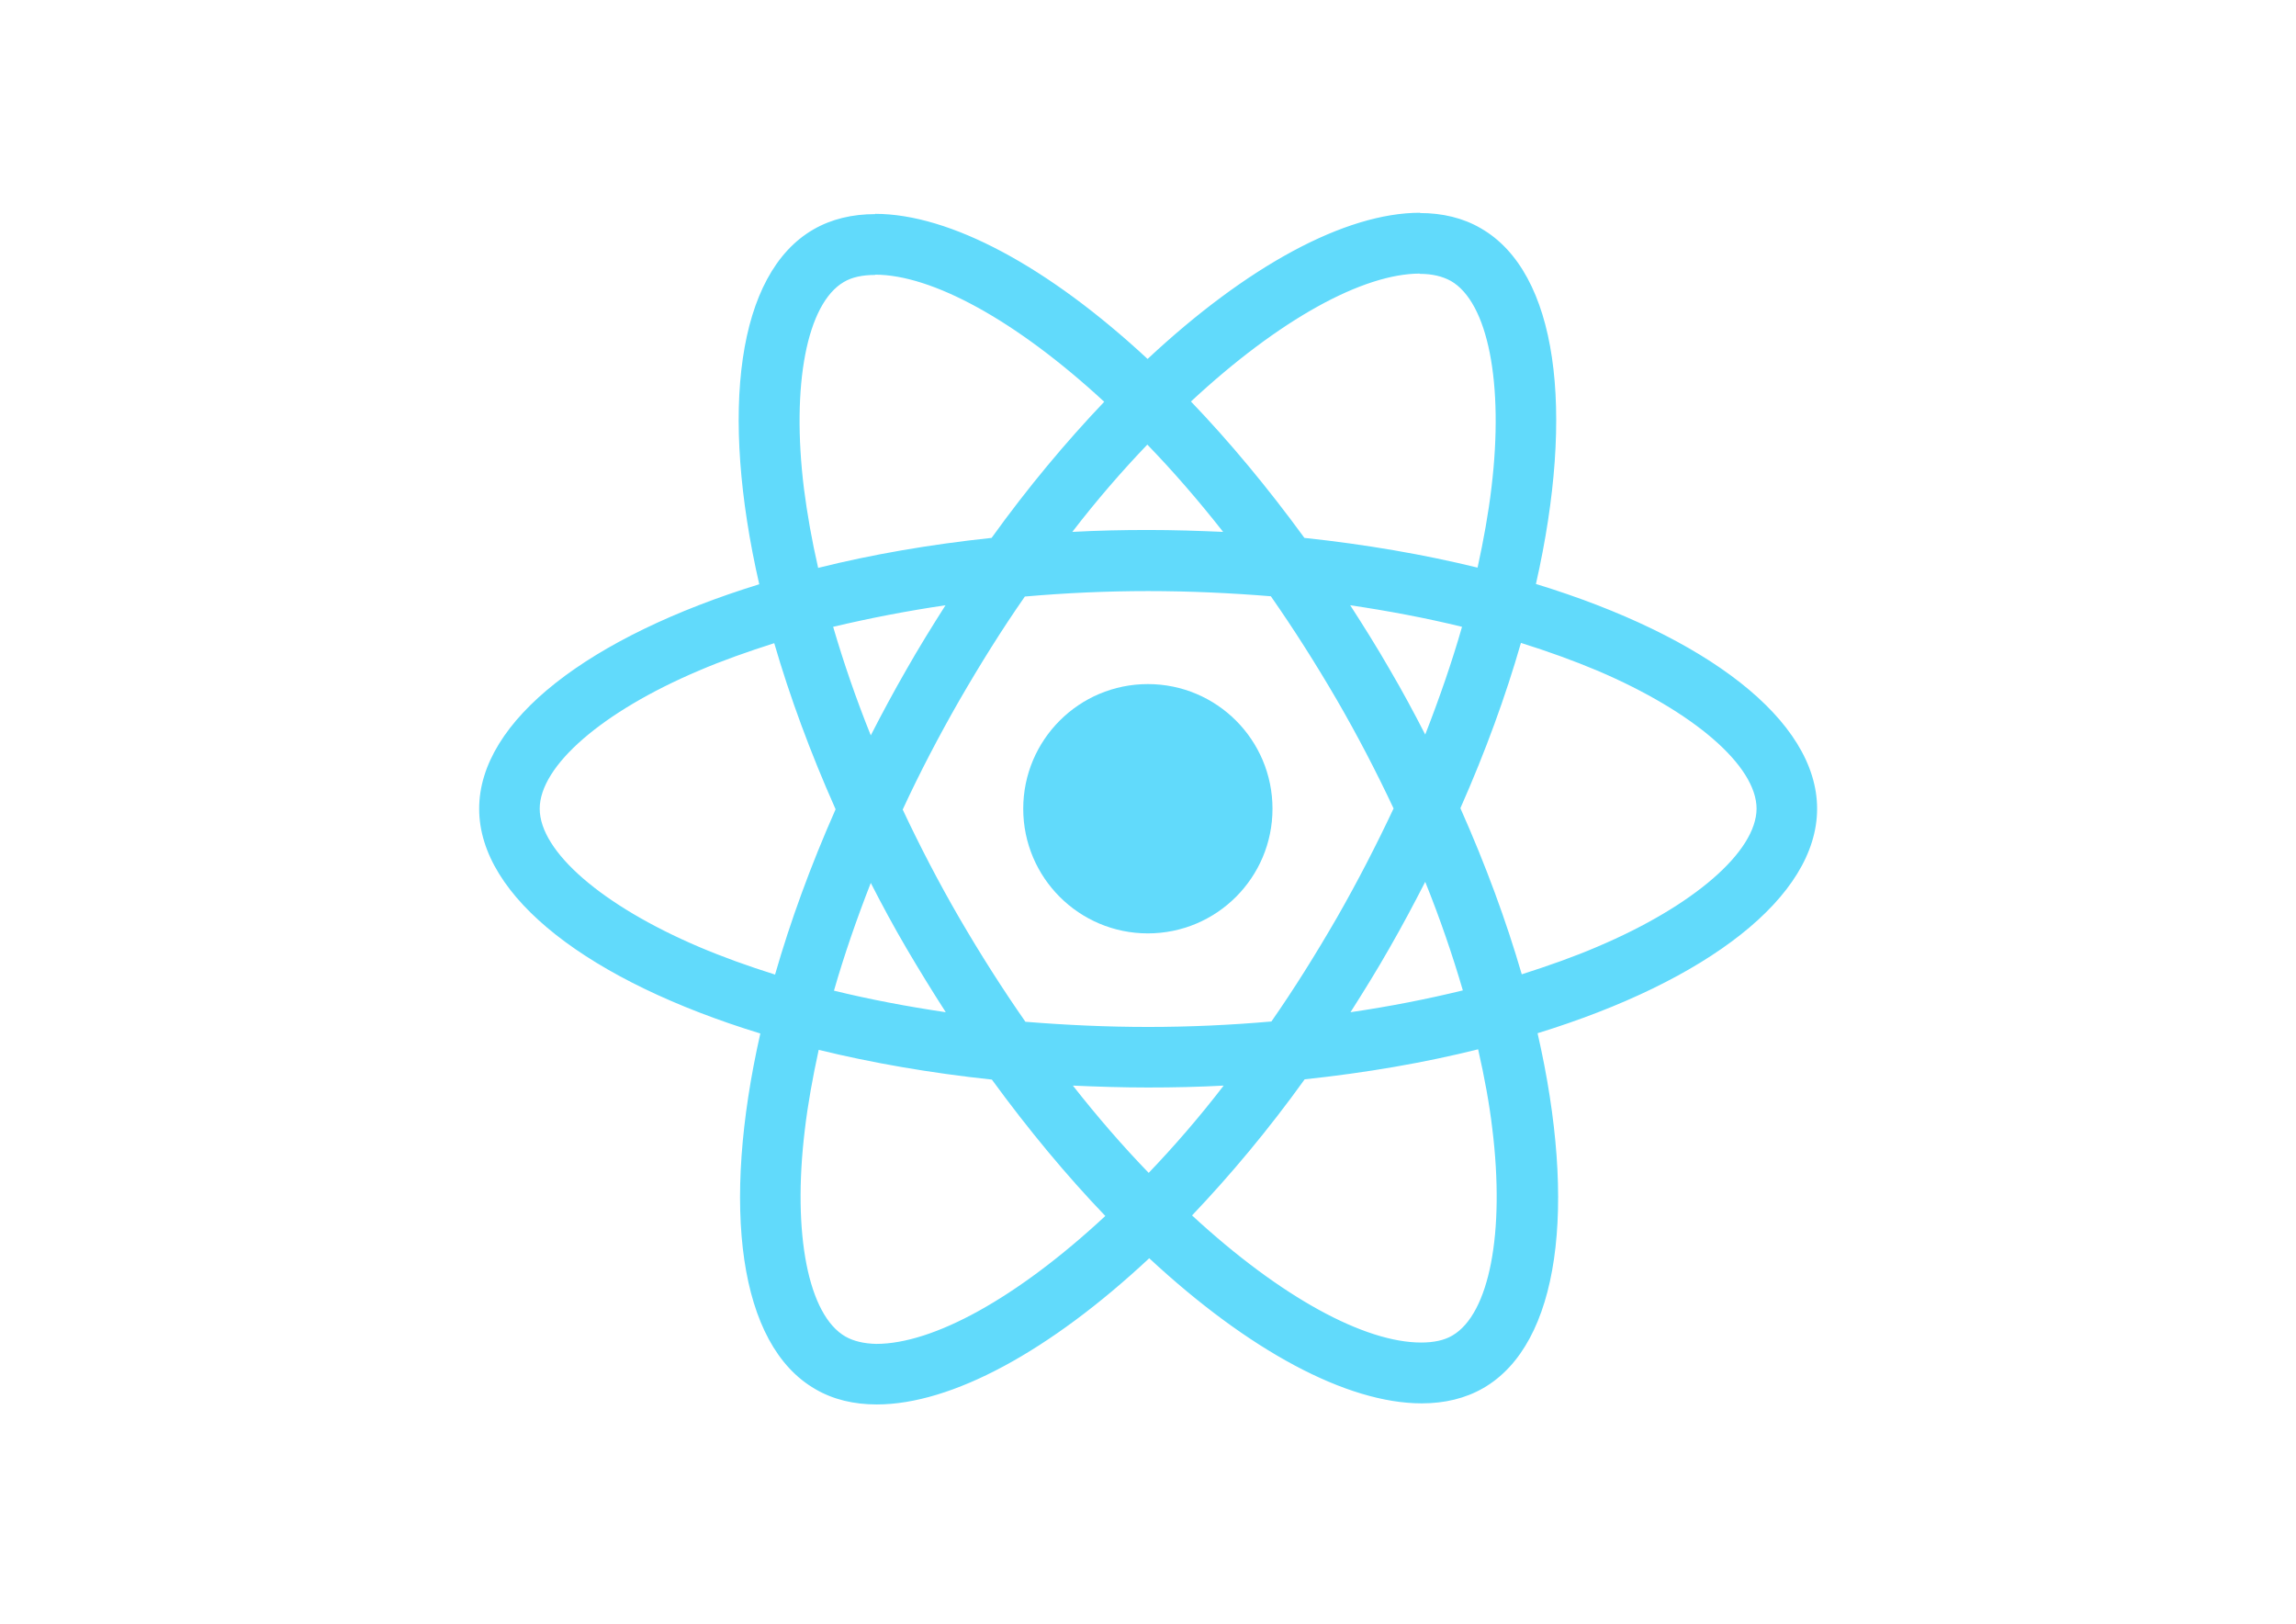
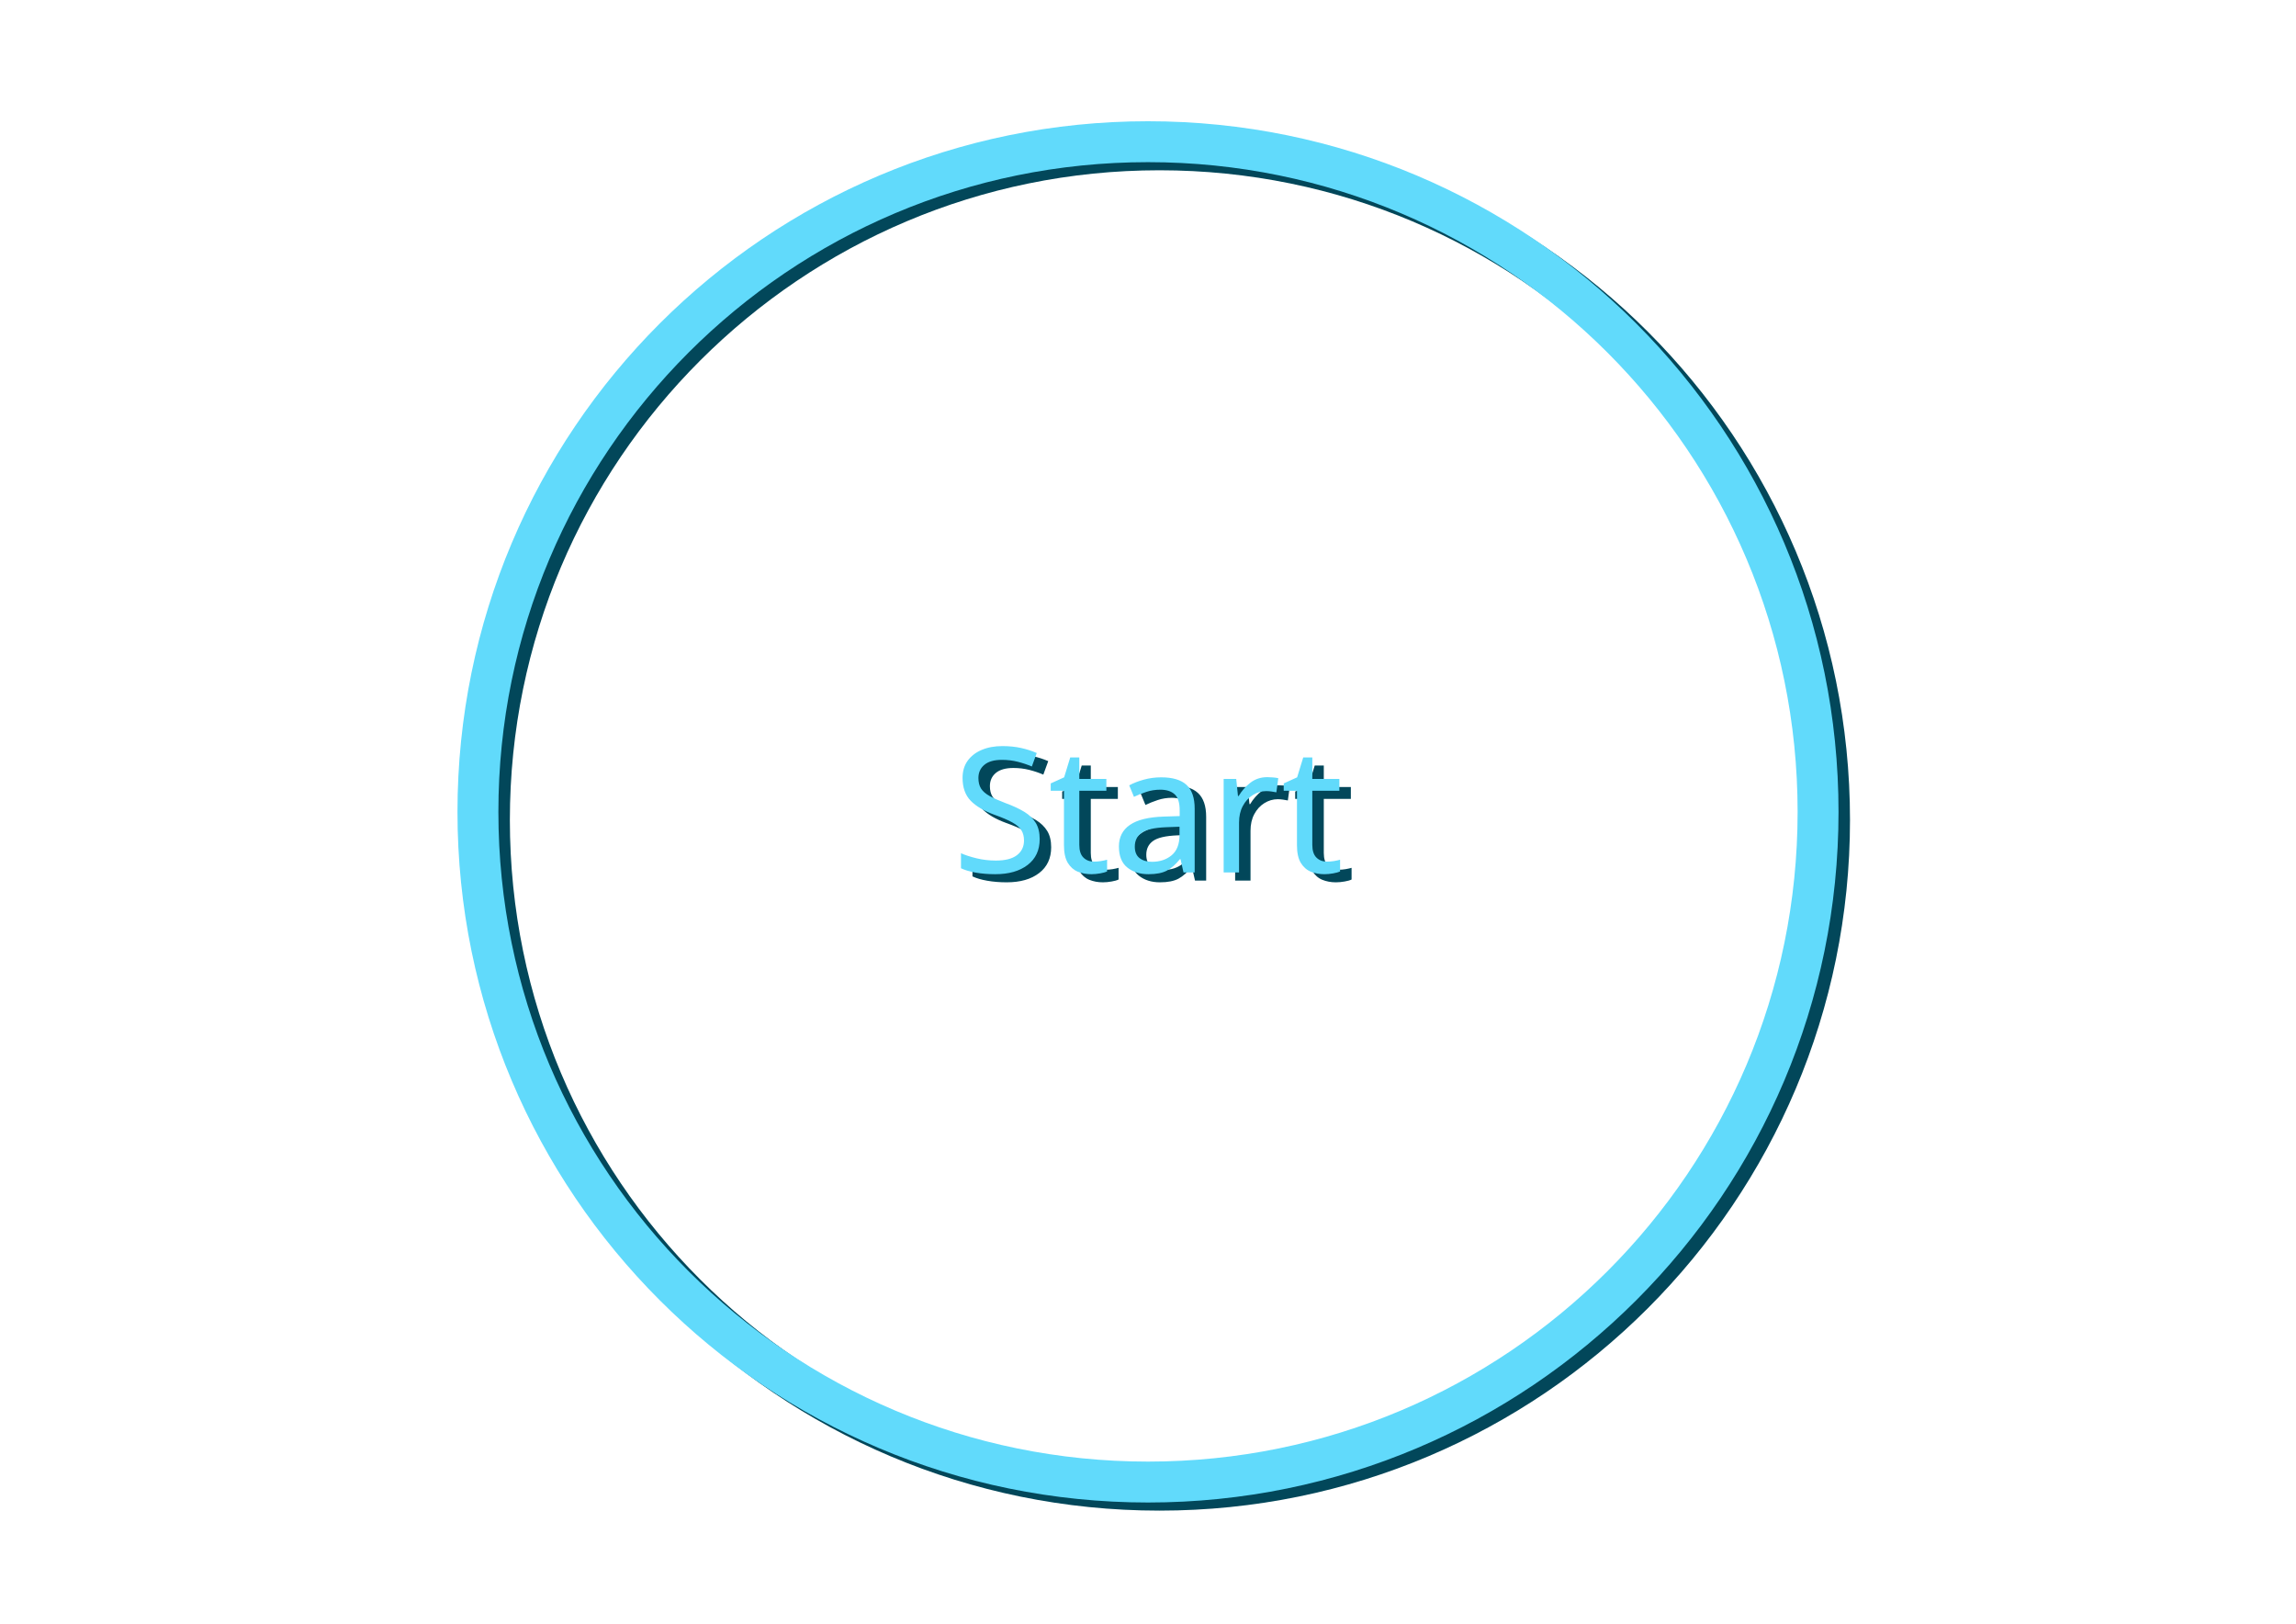
<svg xmlns="http://www.w3.org/2000/svg" viewBox="0 0 841.9 595.3">
-   <g fill="#61DAFB">
-     <path d="M666.3 296.5c0-32.5-40.7-63.3-103.1-82.4 14.4-63.6 8-114.2-20.2-130.4-6.5-3.8-14.1-5.6-22.4-5.6v22.3c4.6 0 8.3.9 11.4 2.6 13.6 7.8 19.5 37.5 14.9 75.7-1.1 9.4-2.9 19.3-5.1 29.4-19.6-4.8-41-8.5-63.5-10.9-13.5-18.5-27.5-35.3-41.6-50 32.6-30.3 63.2-46.9 84-46.9V78c-27.5 0-63.5 19.6-99.9 53.6-36.4-33.8-72.4-53.2-99.9-53.2v22.3c20.7 0 51.4 16.5 84 46.6-14 14.7-28 31.4-41.3 49.9-22.6 2.4-44 6.1-63.6 11-2.3-10-4-19.7-5.2-29-4.7-38.2 1.1-67.9 14.6-75.8 3-1.8 6.9-2.6 11.5-2.6V78.5c-8.4 0-16 1.8-22.6 5.6-28.1 16.2-34.4 66.7-19.9 130.1-62.2 19.2-102.7 49.9-102.7 82.3 0 32.5 40.7 63.3 103.1 82.4-14.4 63.6-8 114.2 20.2 130.4 6.5 3.8 14.1 5.6 22.5 5.6 27.5 0 63.5-19.6 99.9-53.6 36.4 33.8 72.4 53.2 99.9 53.2 8.4 0 16-1.8 22.6-5.6 28.1-16.2 34.4-66.7 19.9-130.1 62-19.1 102.5-49.9 102.5-82.3zm-130.2-66.7c-3.7 12.9-8.3 26.2-13.5 39.5-4.1-8-8.4-16-13.1-24-4.6-8-9.5-15.8-14.4-23.4 14.2 2.1 27.9 4.7 41 7.9zm-45.8 106.5c-7.8 13.5-15.8 26.3-24.1 38.2-14.9 1.3-30 2-45.2 2-15.1 0-30.2-.7-45-1.9-8.3-11.9-16.4-24.6-24.2-38-7.6-13.1-14.5-26.4-20.8-39.8 6.2-13.4 13.2-26.8 20.7-39.9 7.8-13.5 15.8-26.3 24.1-38.2 14.9-1.3 30-2 45.2-2 15.1 0 30.2.7 45 1.9 8.3 11.9 16.4 24.6 24.2 38 7.6 13.1 14.5 26.4 20.8 39.8-6.3 13.4-13.2 26.8-20.7 39.9zm32.3-13c5.4 13.4 10 26.8 13.8 39.8-13.1 3.2-26.9 5.9-41.2 8 4.9-7.7 9.8-15.6 14.4-23.7 4.6-8 8.9-16.1 13-24.1zM421.2 430c-9.3-9.6-18.6-20.3-27.8-32 9 .4 18.2.7 27.5.7 9.4 0 18.7-.2 27.8-.7-9 11.7-18.3 22.4-27.5 32zm-74.4-58.9c-14.2-2.1-27.9-4.7-41-7.9 3.7-12.9 8.3-26.2 13.5-39.5 4.1 8 8.4 16 13.1 24 4.7 8 9.5 15.8 14.4 23.4zM420.7 163c9.3 9.6 18.6 20.3 27.8 32-9-.4-18.2-.7-27.5-.7-9.4 0-18.7.2-27.8.7 9-11.7 18.3-22.4 27.5-32zm-74 58.9c-4.9 7.7-9.8 15.6-14.4 23.7-4.6 8-8.9 16-13 24-5.4-13.4-10-26.8-13.8-39.8 13.1-3.1 26.9-5.8 41.2-7.9zm-90.5 125.2c-35.4-15.1-58.3-34.9-58.3-50.6 0-15.7 22.9-35.6 58.3-50.6 8.6-3.7 18-7 27.7-10.1 5.7 19.6 13.2 40 22.5 60.9-9.2 20.8-16.6 41.1-22.2 60.6-9.9-3.1-19.3-6.5-28-10.2zM310 490c-13.6-7.8-19.5-37.5-14.9-75.7 1.1-9.4 2.9-19.3 5.1-29.4 19.6 4.8 41 8.5 63.5 10.9 13.5 18.5 27.5 35.3 41.6 50-32.6 30.3-63.2 46.9-84 46.9-4.5-.1-8.3-1-11.3-2.7zm237.2-76.2c4.7 38.2-1.1 67.9-14.6 75.8-3 1.8-6.9 2.6-11.5 2.6-20.7 0-51.4-16.5-84-46.6 14-14.7 28-31.4 41.3-49.9 22.6-2.4 44-6.1 63.6-11 2.3 10.1 4.1 19.8 5.2 29.1zm38.5-66.7c-8.6 3.7-18 7-27.7 10.1-5.7-19.6-13.2-40-22.5-60.9 9.2-20.8 16.6-41.1 22.2-60.6 9.9 3.1 19.3 6.5 28.1 10.2 35.4 15.1 58.3 34.9 58.3 50.6-.1 15.7-23 35.6-58.4 50.6zM320.8 78.4z" />
-     <circle cx="420.9" cy="296.5" r="45.7" />
-     <path d="M520.5 78.1z" />
+   <g>
+     <circle cx="50.5%" cy="50.5%" r="245.7" stroke="#02475a" fill="none" stroke-width="15" />
+     <circle cx="50%" cy="50%" r="245.7" stroke="#61DAFB" fill="none" stroke-width="15" />
+     <text x="50.5%" y="50.5%" text-anchor="middle" dominant-baseline="middle" fill="#02475a" style="font-size: 48pt;font-family:sans-serif;">Start</text>
+     <text x="50%" y="50%" text-anchor="middle" dominant-baseline="middle" fill="#61DAFB" style="font-size: 48pt;font-family:sans-serif;">Start</text>
  </g>
</svg>
